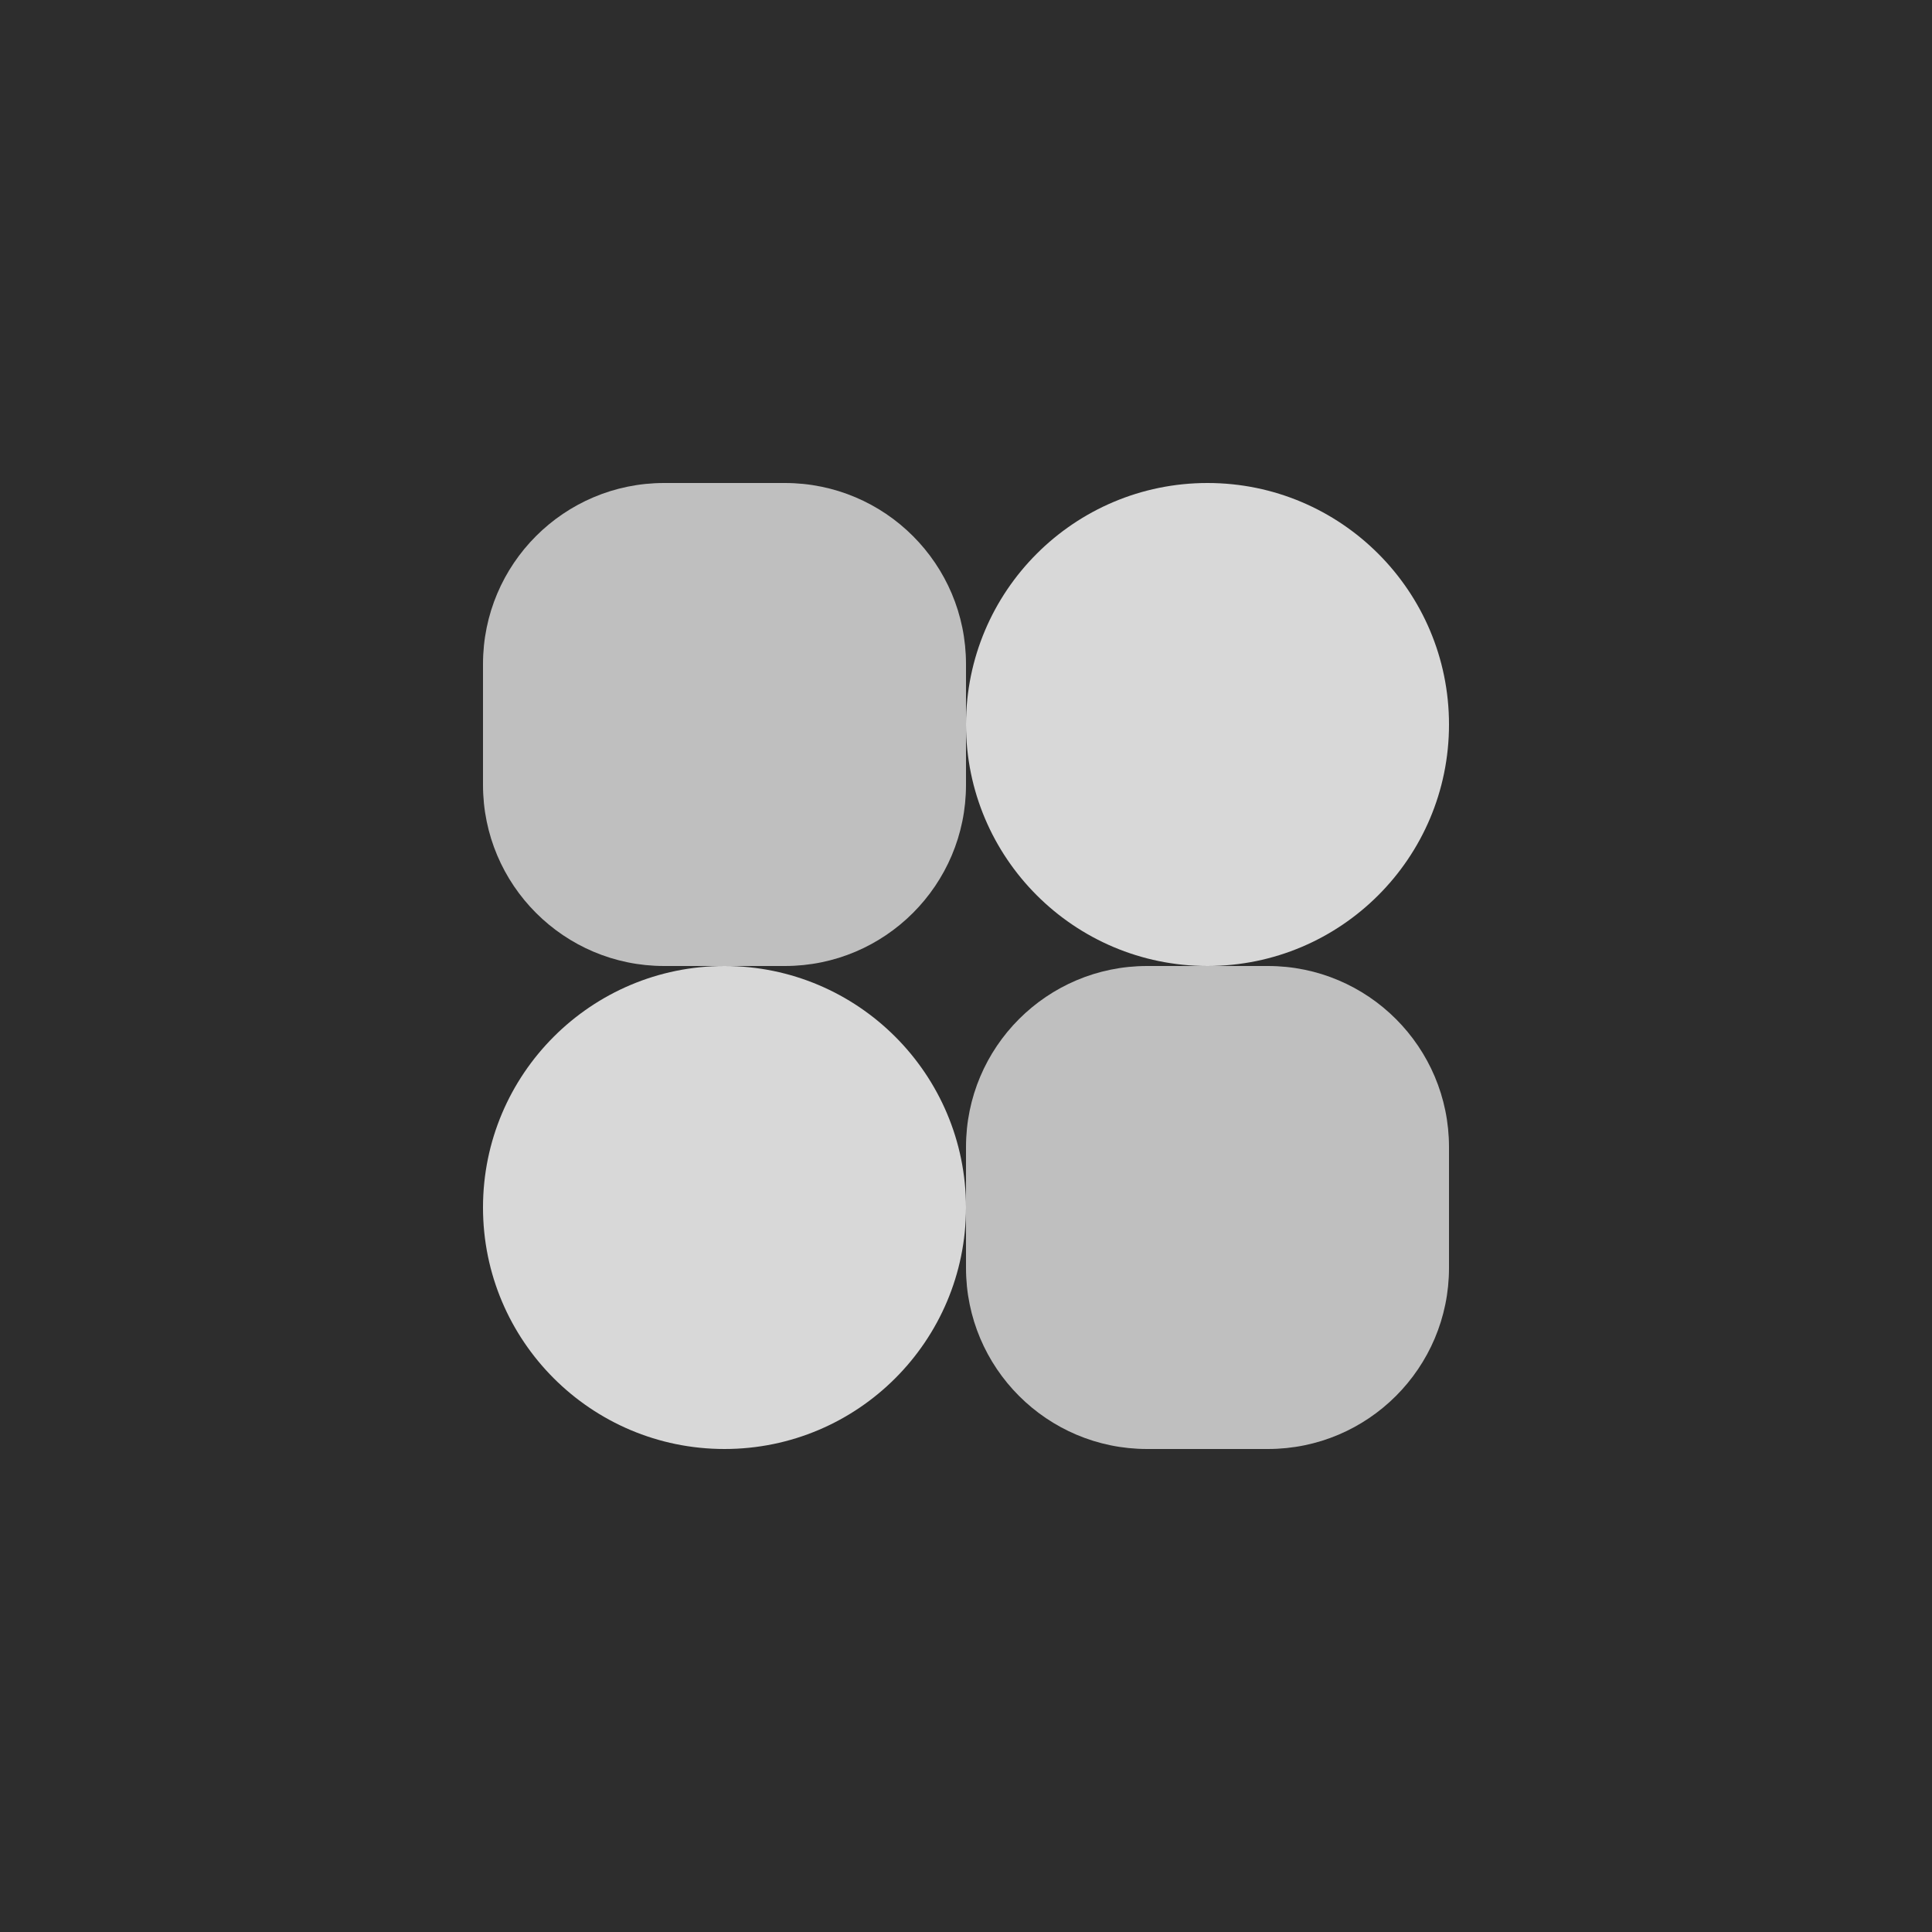
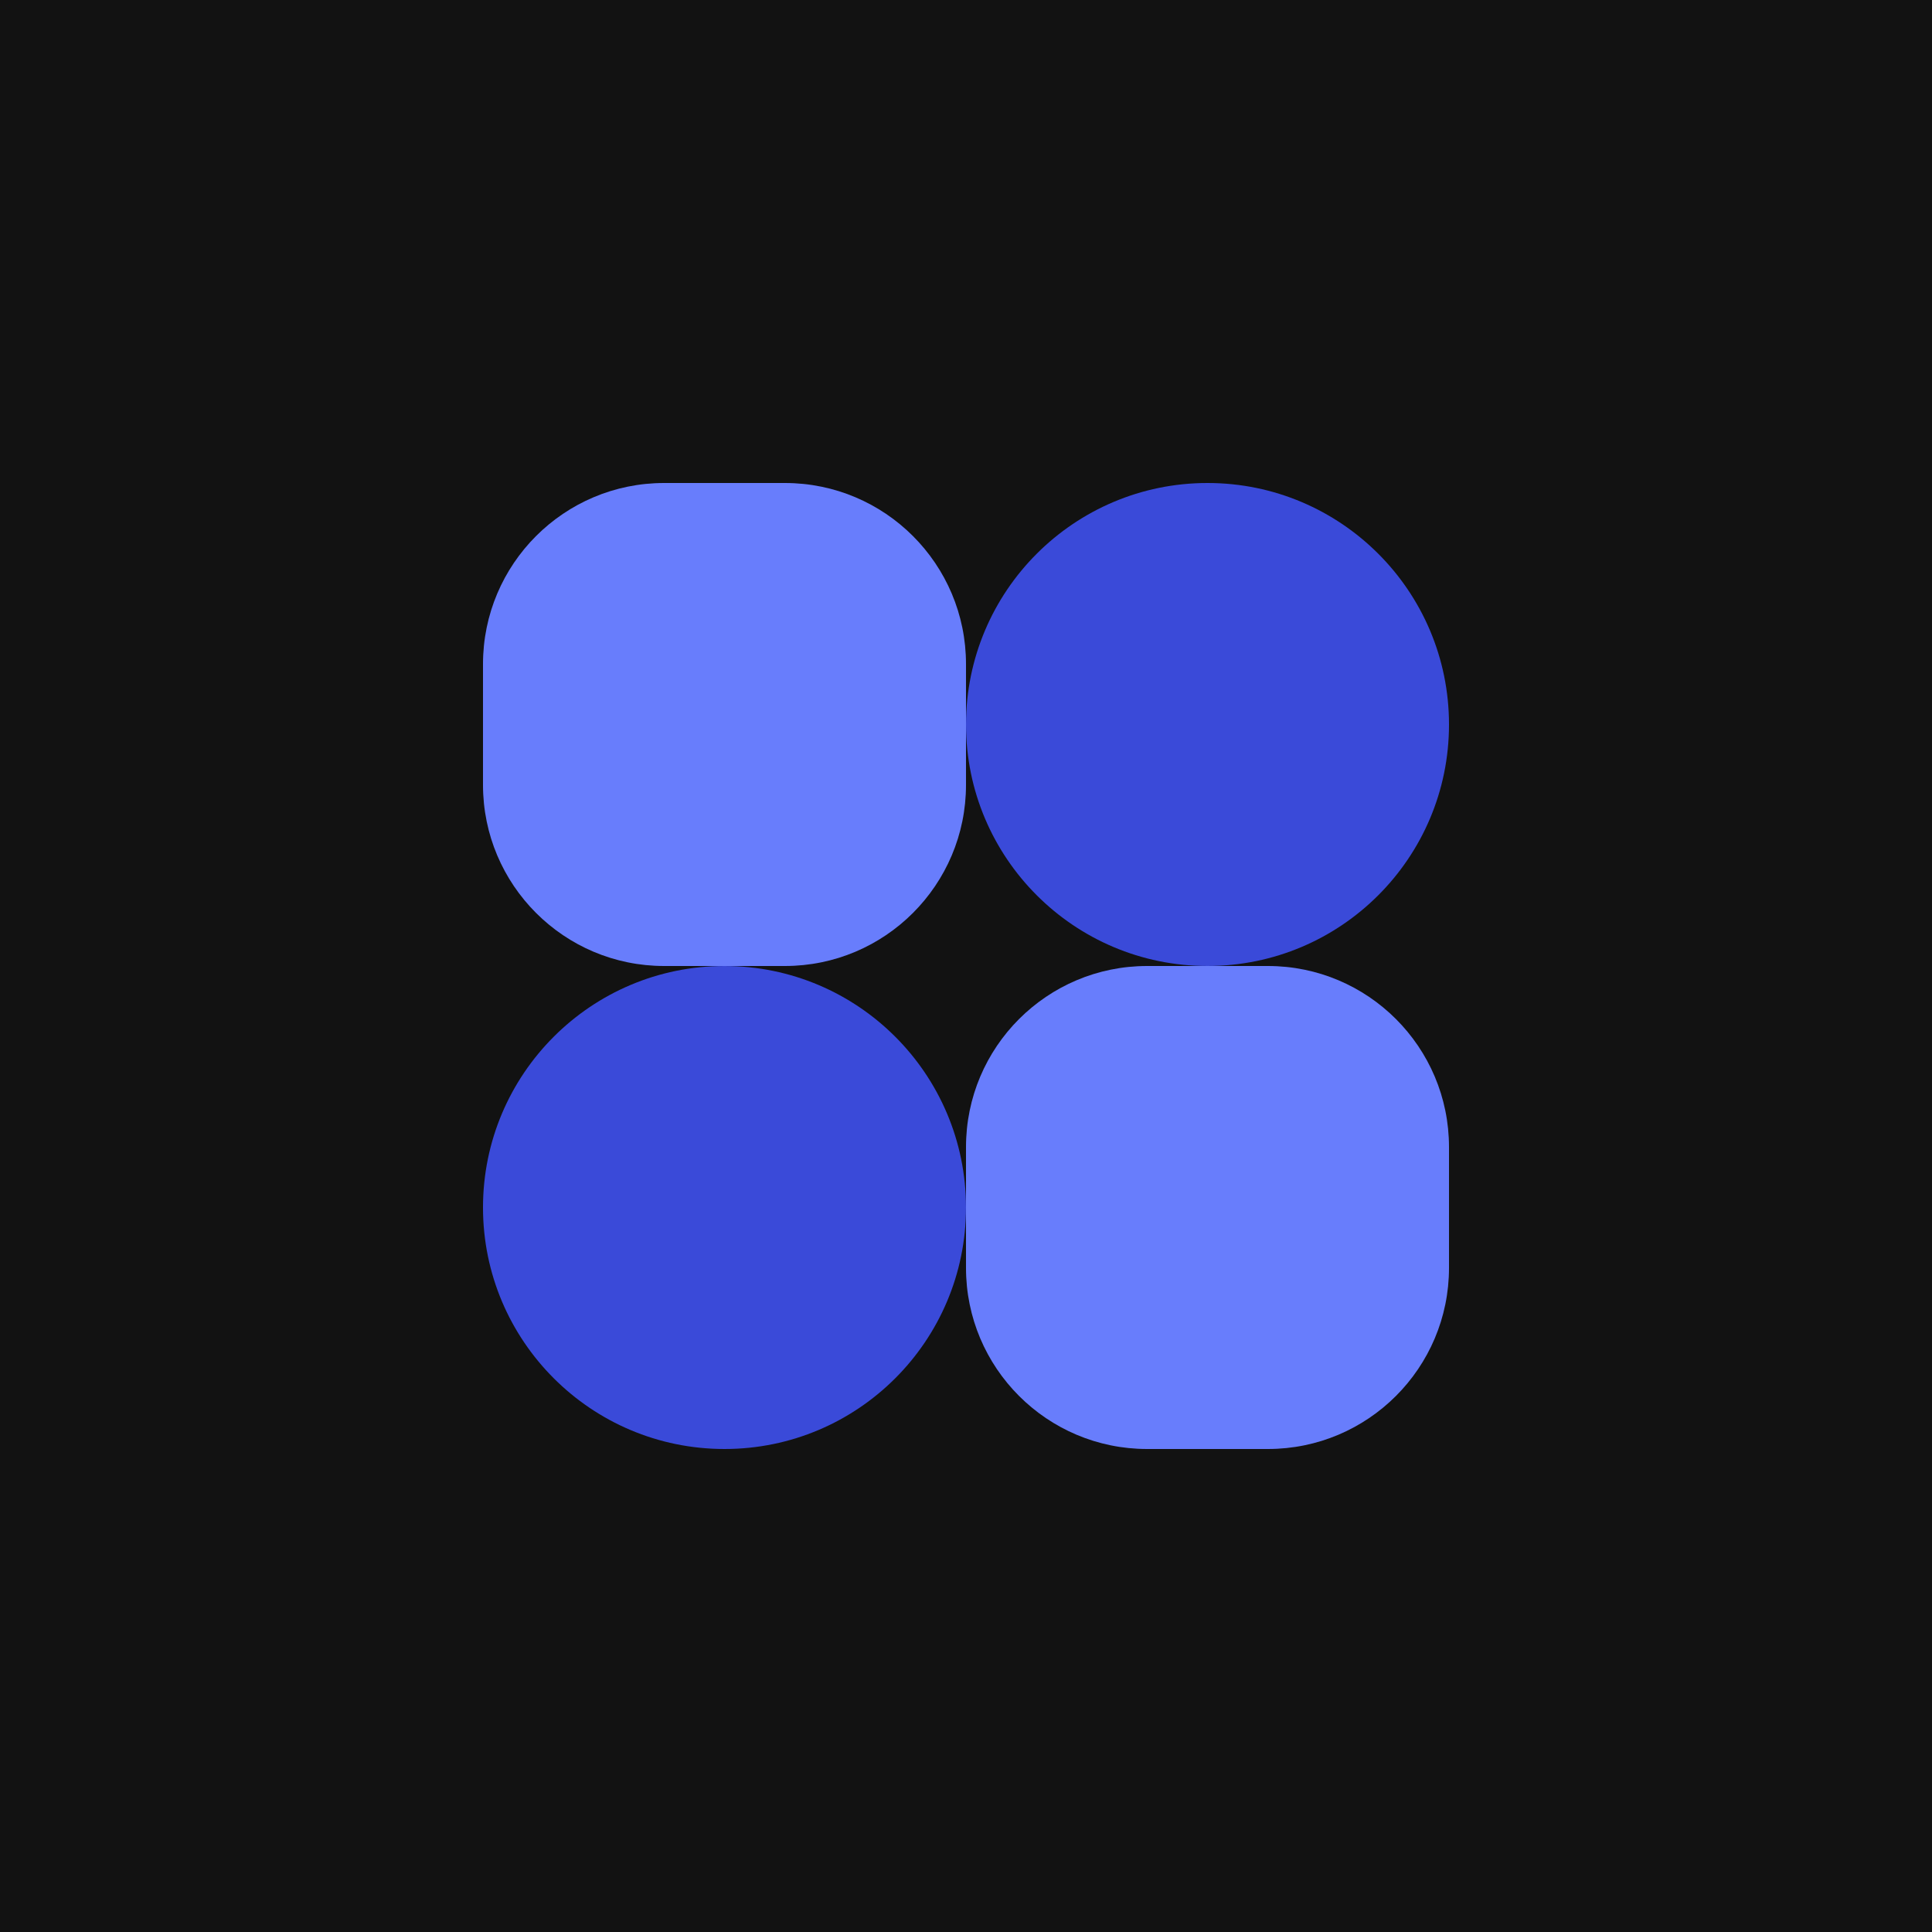
<svg xmlns="http://www.w3.org/2000/svg" width="64" height="64" viewBox="0 0 64 64" fill="none">
  <g clip-path="url(#clip0_817_142)">
-     <rect width="64" height="64" fill="#2D2D2D" />
+     <rect width="64" height="64" fill="#121212" />
    <g clip-path="url(#clip1_817_142)">
      <mask id="mask0_817_142" style="mask-type:luminance" maskUnits="userSpaceOnUse" x="16" y="16" width="32" height="32">
        <path d="M16 16H48V48H16V16Z" fill="white" />
      </mask>
      <g mask="url(#mask0_817_142)">
-         <path d="M24 48C28.418 48 32 44.418 32 40C32 35.582 28.418 32 24 32C19.582 32 16 35.582 16 40C16 44.418 19.582 48 24 48Z" fill="#D8D8D8" />
-         <path d="M40 32C44.418 32 48 28.418 48 24C48 19.582 44.418 16 40 16C35.582 16 32 19.582 32 24C32 28.418 35.582 32 40 32Z" fill="#D8D8D8" />
-         <path d="M26 16H22C18.686 16 16 18.686 16 22V26C16 29.314 18.686 32 22 32H26C29.314 32 32 29.314 32 26V22C32 18.686 29.314 16 26 16Z" fill="#BFBFBF" />
-         <path d="M42 32H38C34.686 32 32 34.686 32 38V42C32 45.314 34.686 48 38 48H42C45.314 48 48 45.314 48 42V38C48 34.686 45.314 32 42 32Z" fill="#BFBFBF" />
+         <path d="M24 48C28.418 48 32 44.418 32 40C32 35.582 28.418 32 24 32C19.582 32 16 35.582 16 40C16 44.418 19.582 48 24 48Z" fill="#3A4AD9" />
+         <path d="M40 32C44.418 32 48 28.418 48 24C48 19.582 44.418 16 40 16C35.582 16 32 19.582 32 24C32 28.418 35.582 32 40 32Z" fill="#3A4AD9" />
+         <path d="M26 16H22C18.686 16 16 18.686 16 22V26C16 29.314 18.686 32 22 32H26C29.314 32 32 29.314 32 26V22C32 18.686 29.314 16 26 16Z" fill="#687DFC" />
+         <path d="M42 32H38C34.686 32 32 34.686 32 38V42C32 45.314 34.686 48 38 48H42C45.314 48 48 45.314 48 42V38C48 34.686 45.314 32 42 32Z" fill="#687DFC" />
      </g>
    </g>
  </g>
  <defs>
    <clipPath id="clip0_817_142">
      <rect width="64" height="64" fill="white" />
    </clipPath>
    <clipPath id="clip1_817_142">
      <rect width="32" height="32" fill="white" transform="translate(16 16)" />
    </clipPath>
  </defs>
</svg>
